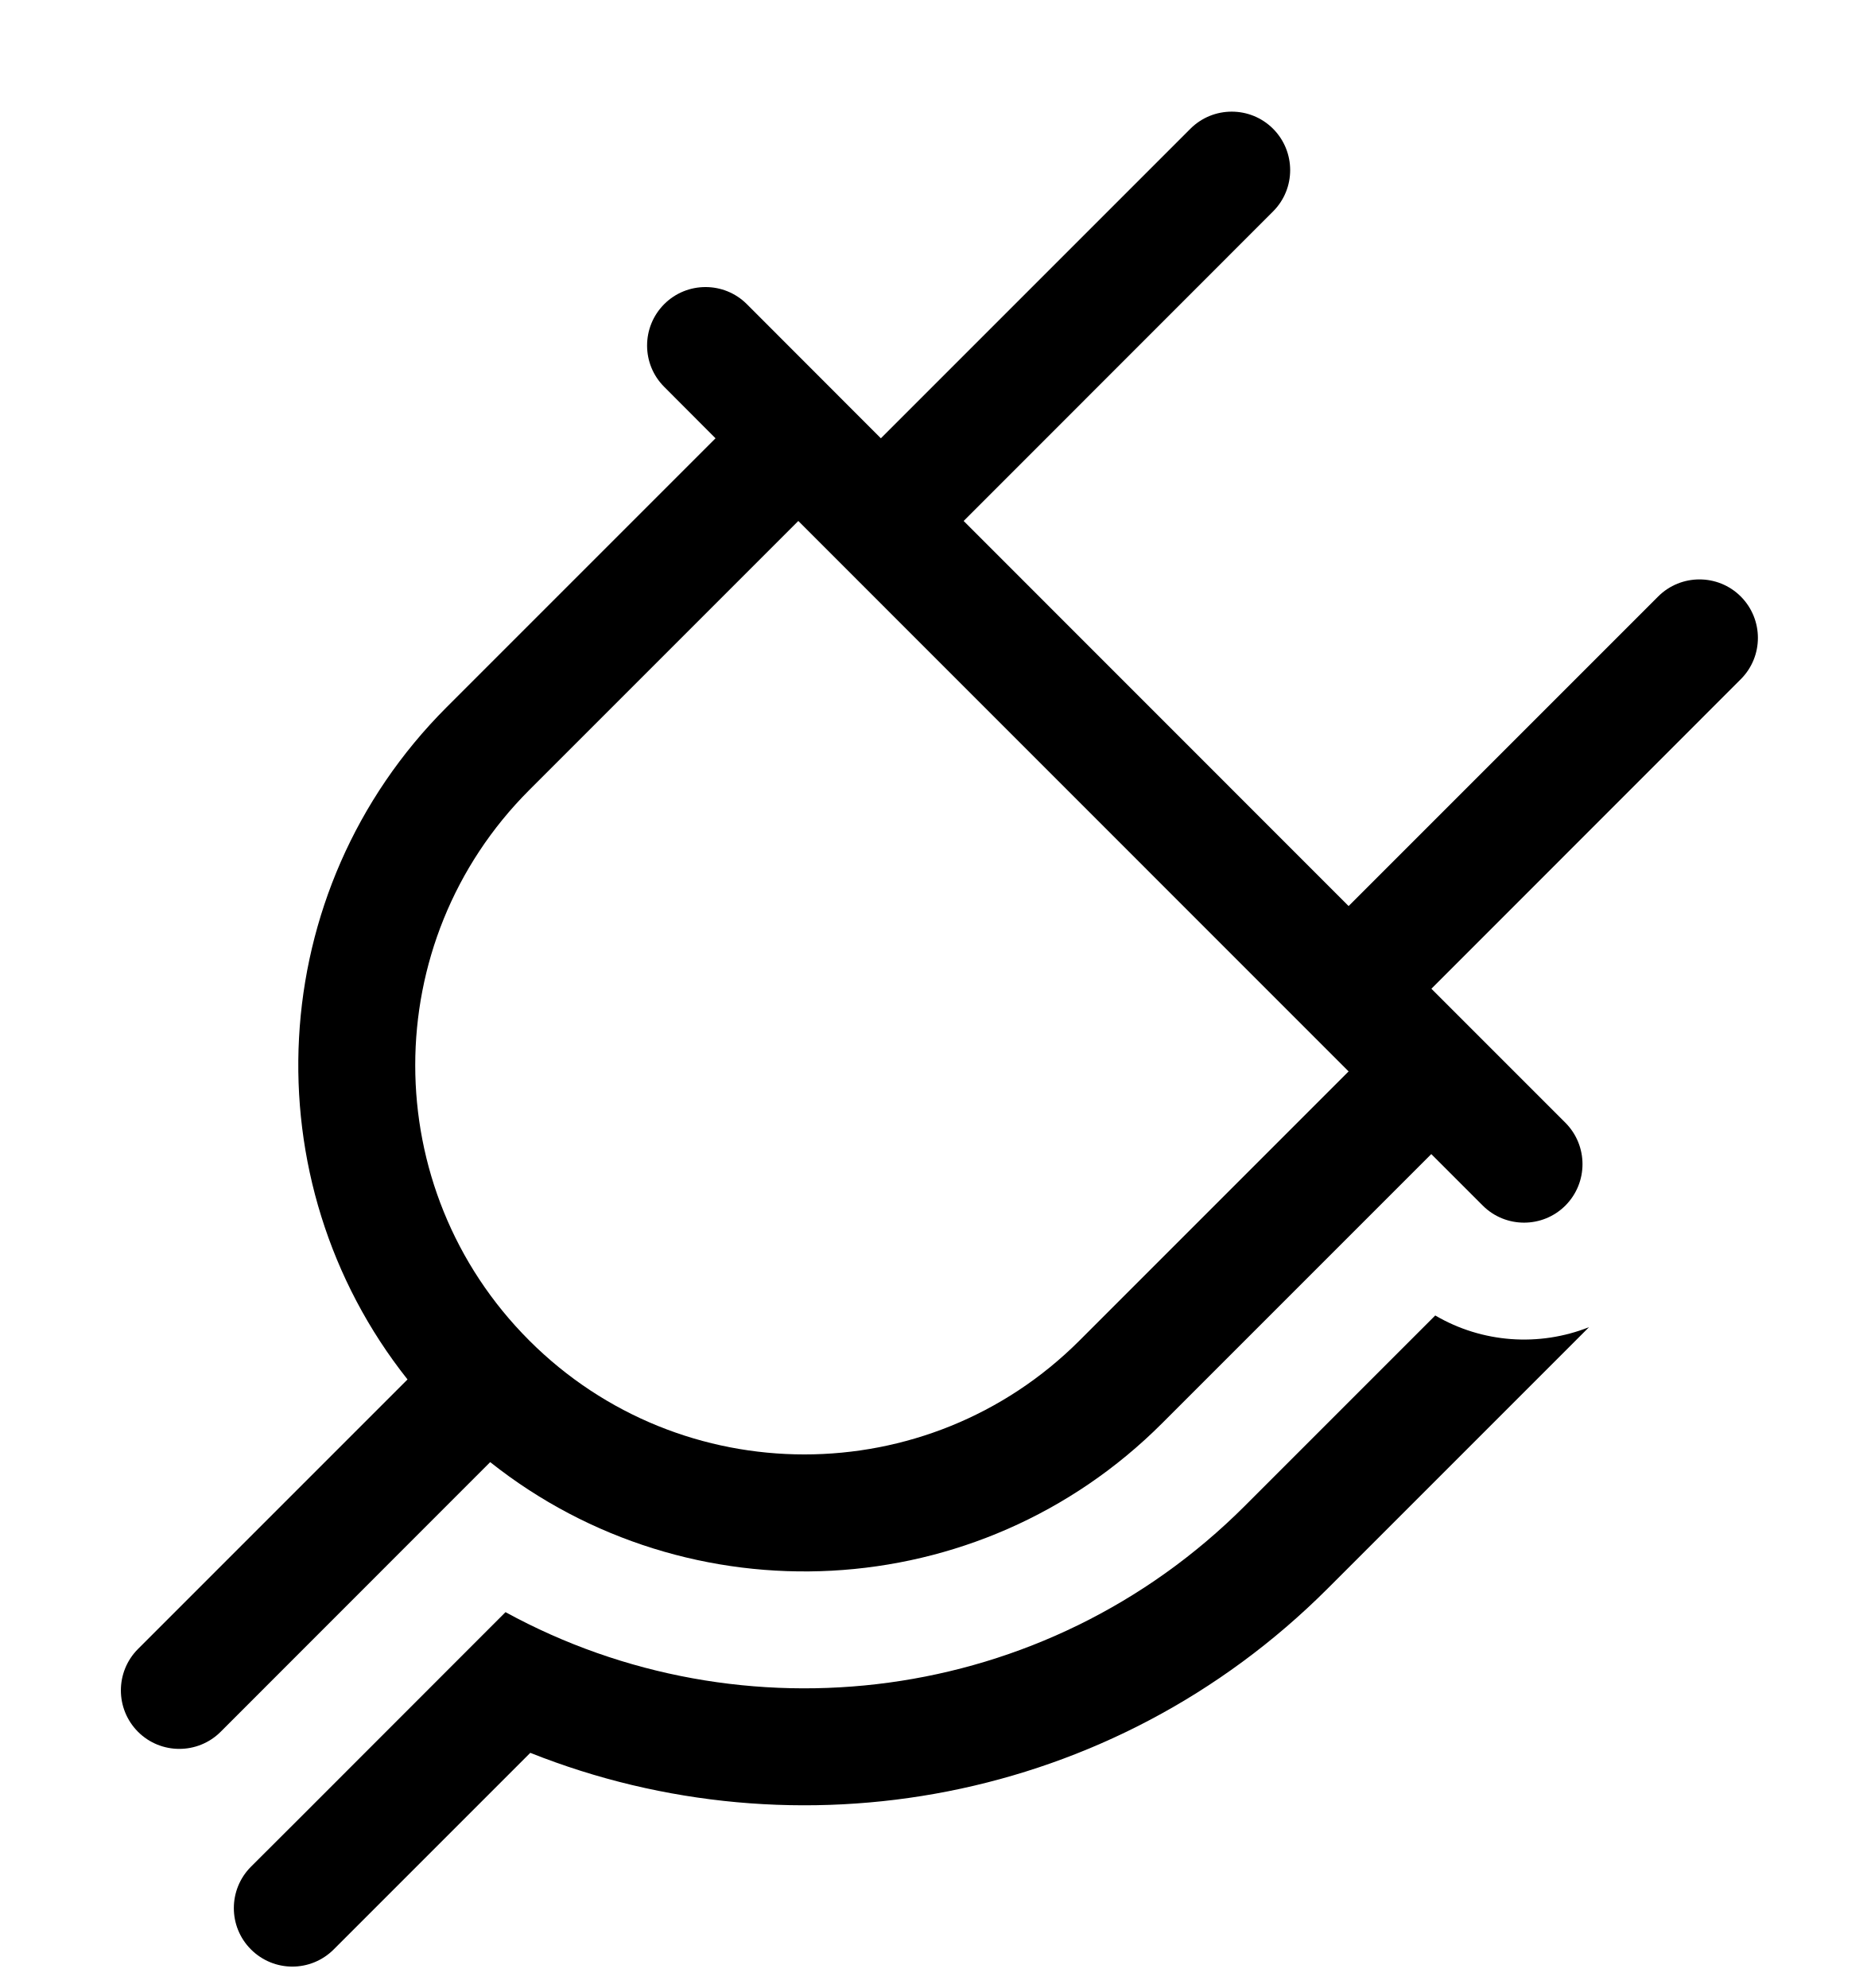
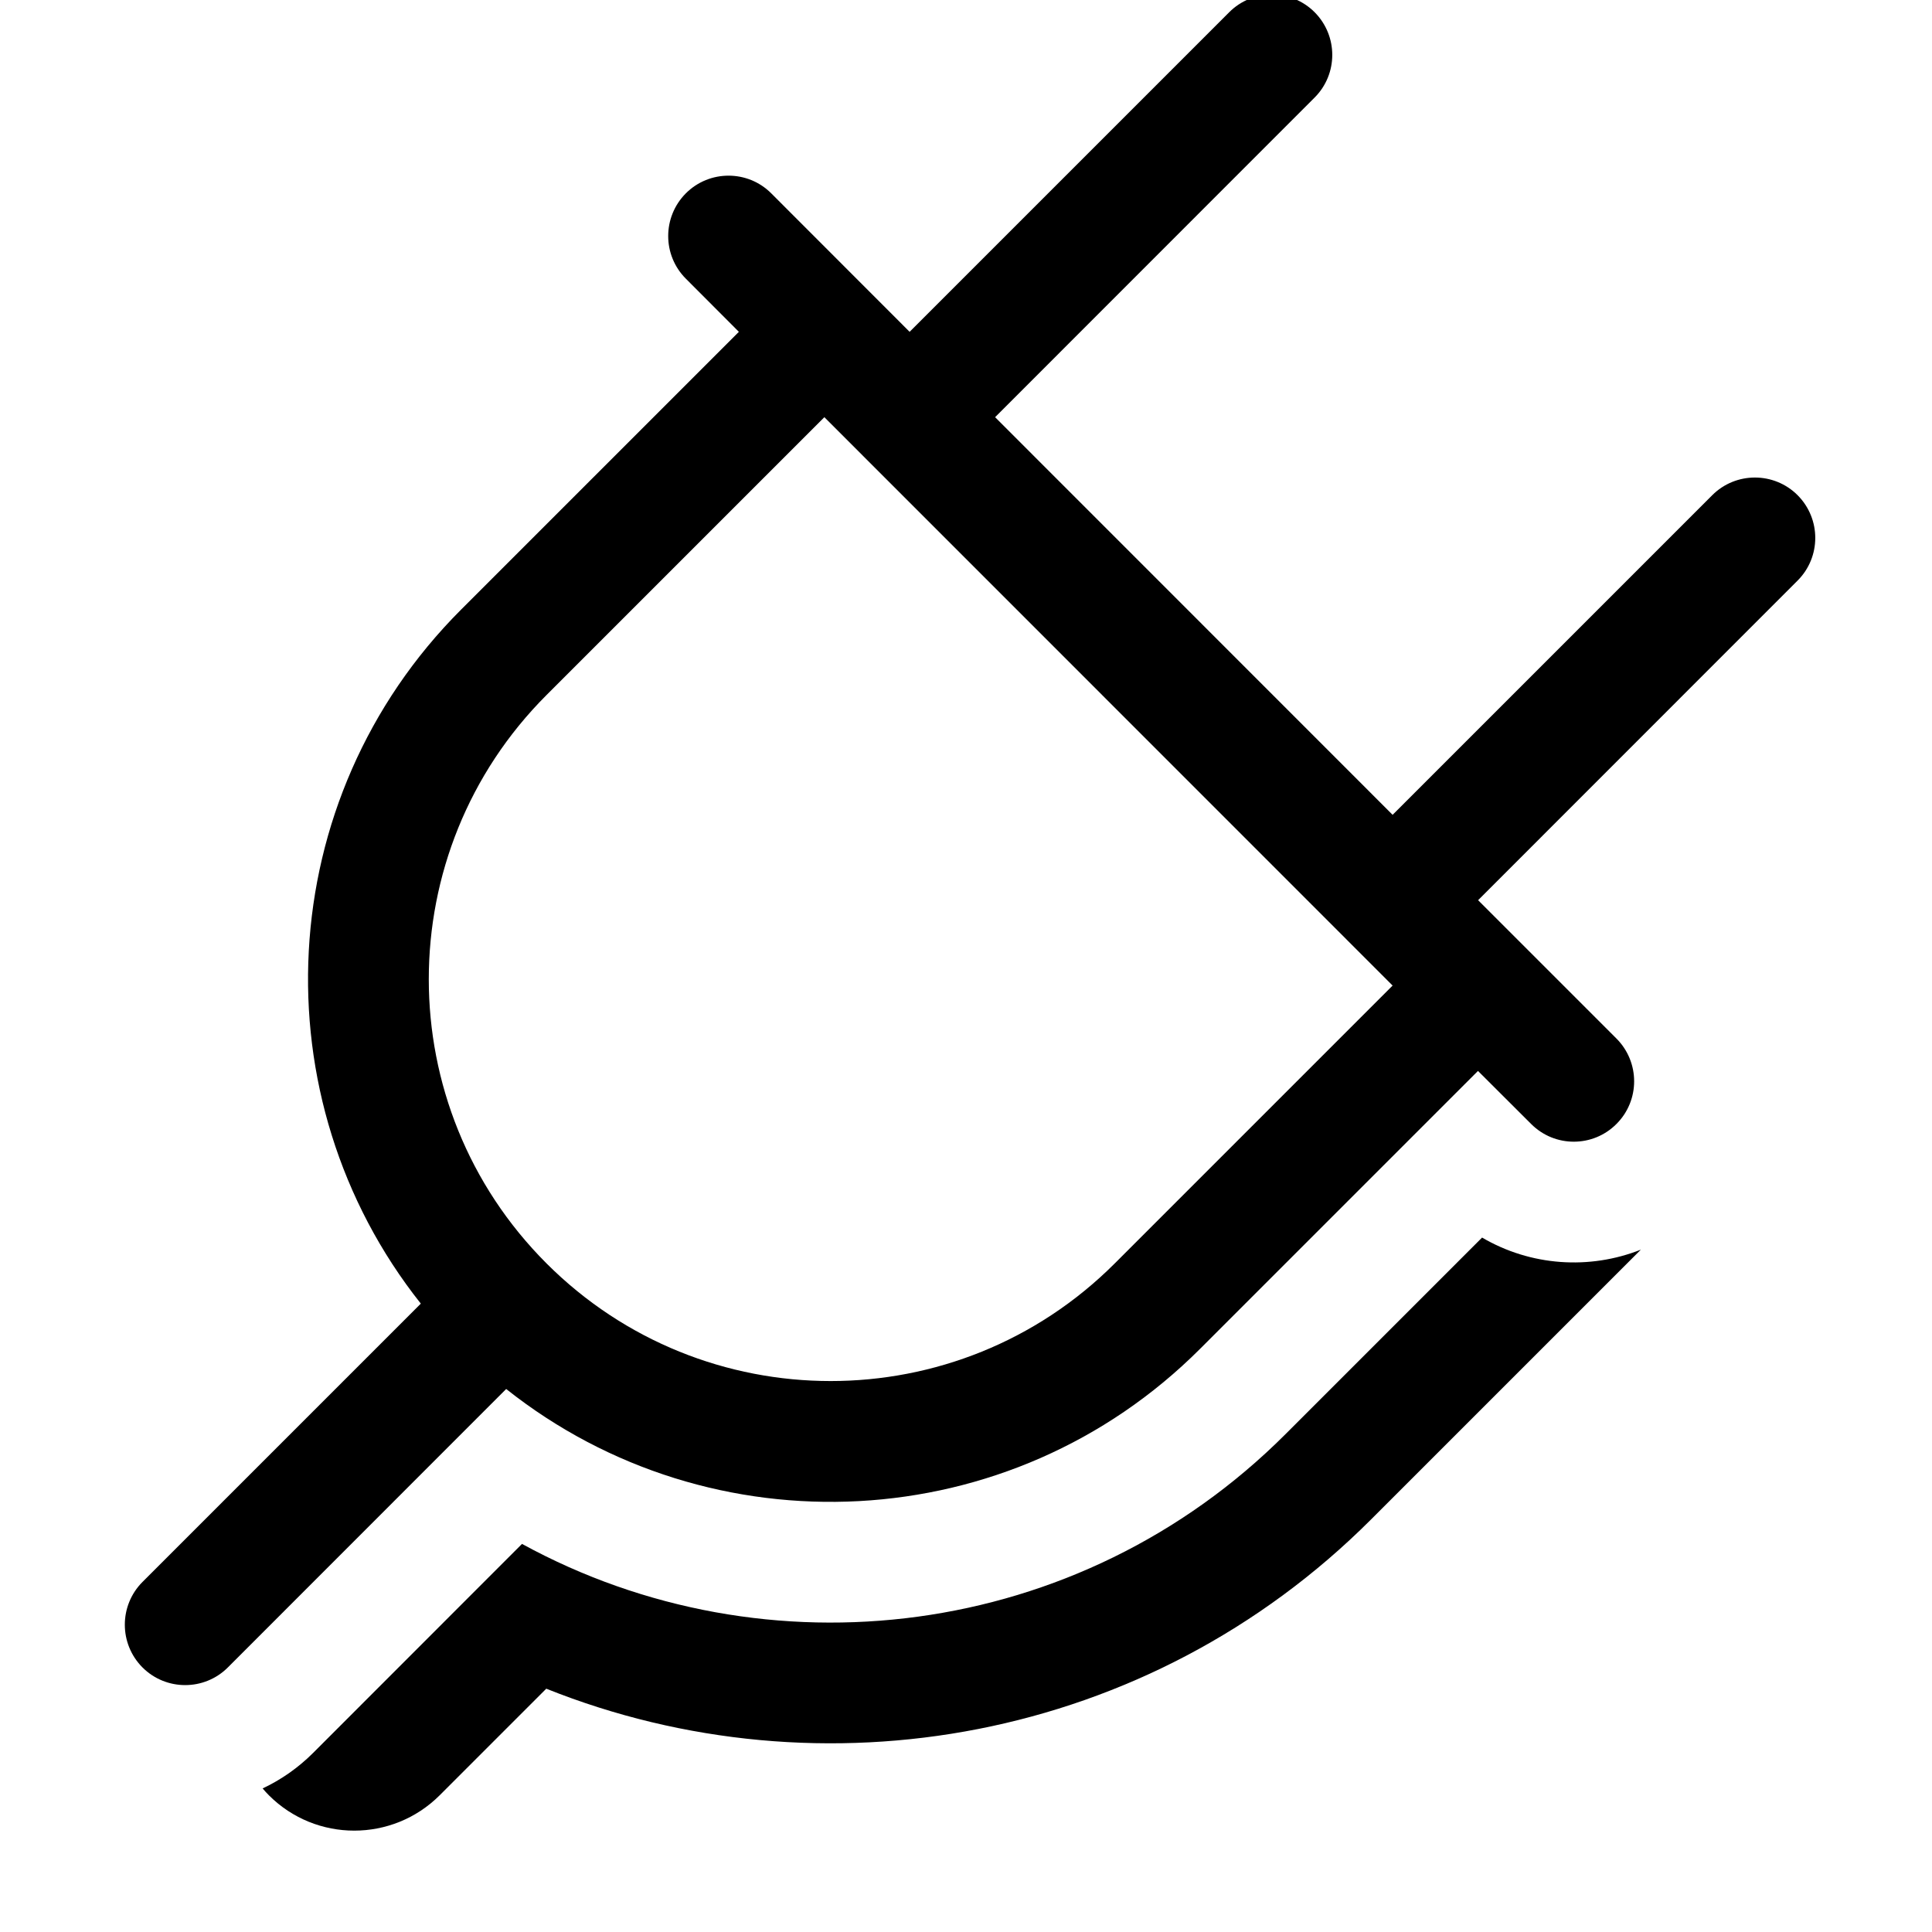
- <svg xmlns="http://www.w3.org/2000/svg" width="16" height="17" viewBox="0 0 16 17">
-   <path d="M2.584 15.526L2.146 15.963C1.951 16.159 1.951 16.475 2.146 16.67C2.342 16.866 2.658 16.866 2.854 16.67L4.535 14.989C6.812 15.896 9.51 15.428 11.354 13.584L13.589 11.349C13.163 11.518 12.676 11.485 12.274 11.249L10.646 12.877C8.934 14.589 6.346 14.893 4.323 13.786L2.594 15.516C2.591 15.519 2.587 15.523 2.584 15.526Z" />
-   <path fill-rule="evenodd" clip-rule="evenodd" d="M10.887 1.101C11.082 1.297 11.082 1.613 10.887 1.808L8.241 4.455L11.533 7.748L14.18 5.101C14.375 4.906 14.692 4.906 14.887 5.101C15.082 5.297 15.082 5.613 14.887 5.808L12.241 8.455L13.387 9.601C13.582 9.797 13.582 10.113 13.387 10.309C13.192 10.504 12.875 10.504 12.68 10.309L12.24 9.869L9.939 12.17C8.369 13.741 5.891 13.852 4.192 12.503L1.887 14.809C1.692 15.004 1.375 15.004 1.18 14.809C0.985 14.613 0.985 14.297 1.18 14.101L3.485 11.796C2.137 10.097 2.248 7.62 3.818 6.049L6.119 3.748L5.68 3.308C5.485 3.113 5.485 2.797 5.68 2.601C5.875 2.406 6.192 2.406 6.387 2.601L7.533 3.748L10.18 1.101C10.375 0.906 10.692 0.906 10.887 1.101ZM6.827 4.455L4.526 6.756C3.226 8.056 3.226 10.163 4.526 11.463C5.825 12.762 7.933 12.762 9.232 11.463L11.533 9.162L6.827 4.455Z" />
+ <svg xmlns="http://www.w3.org/2000/svg" width="16" height="16" viewBox="0 0 16 16">
+   <path d="M2.175 14.811C2.191 14.831 2.209 14.849 2.227 14.868C2.617 15.258 3.25 15.258 3.641 14.868L4.524 13.985C6.804 14.897 9.507 14.43 11.354 12.584L13.589 10.349C13.163 10.518 12.676 10.485 12.274 10.249L10.646 11.877C8.934 13.589 6.346 13.893 4.323 12.786L2.594 14.516C2.469 14.641 2.326 14.74 2.175 14.811Z" />
+   <path fill-rule="evenodd" clip-rule="evenodd" d="M10.887 0.101C11.082 0.297 11.082 0.613 10.887 0.808L8.241 3.455L11.533 6.748L14.18 4.101C14.375 3.906 14.692 3.906 14.887 4.101C15.082 4.297 15.082 4.613 14.887 4.808L12.241 7.455L13.387 8.601C13.582 8.797 13.582 9.113 13.387 9.308C13.192 9.504 12.875 9.504 12.68 9.308L12.24 8.869L9.939 11.17C8.369 12.741 5.891 12.852 4.192 11.503L1.887 13.809C1.692 14.004 1.375 14.004 1.18 13.809C0.985 13.613 0.985 13.297 1.18 13.101L3.485 10.796C2.137 9.097 2.248 6.62 3.818 5.049L6.119 2.748L5.68 2.308C5.485 2.113 5.485 1.797 5.68 1.601C5.875 1.406 6.192 1.406 6.387 1.601L7.533 2.748L10.18 0.101C10.375 -0.094 10.692 -0.094 10.887 0.101ZM6.827 3.455L4.526 5.756C3.226 7.056 3.226 9.163 4.526 10.463C5.825 11.762 7.933 11.762 9.232 10.463L11.533 8.162L6.827 3.455Z" />
</svg>
